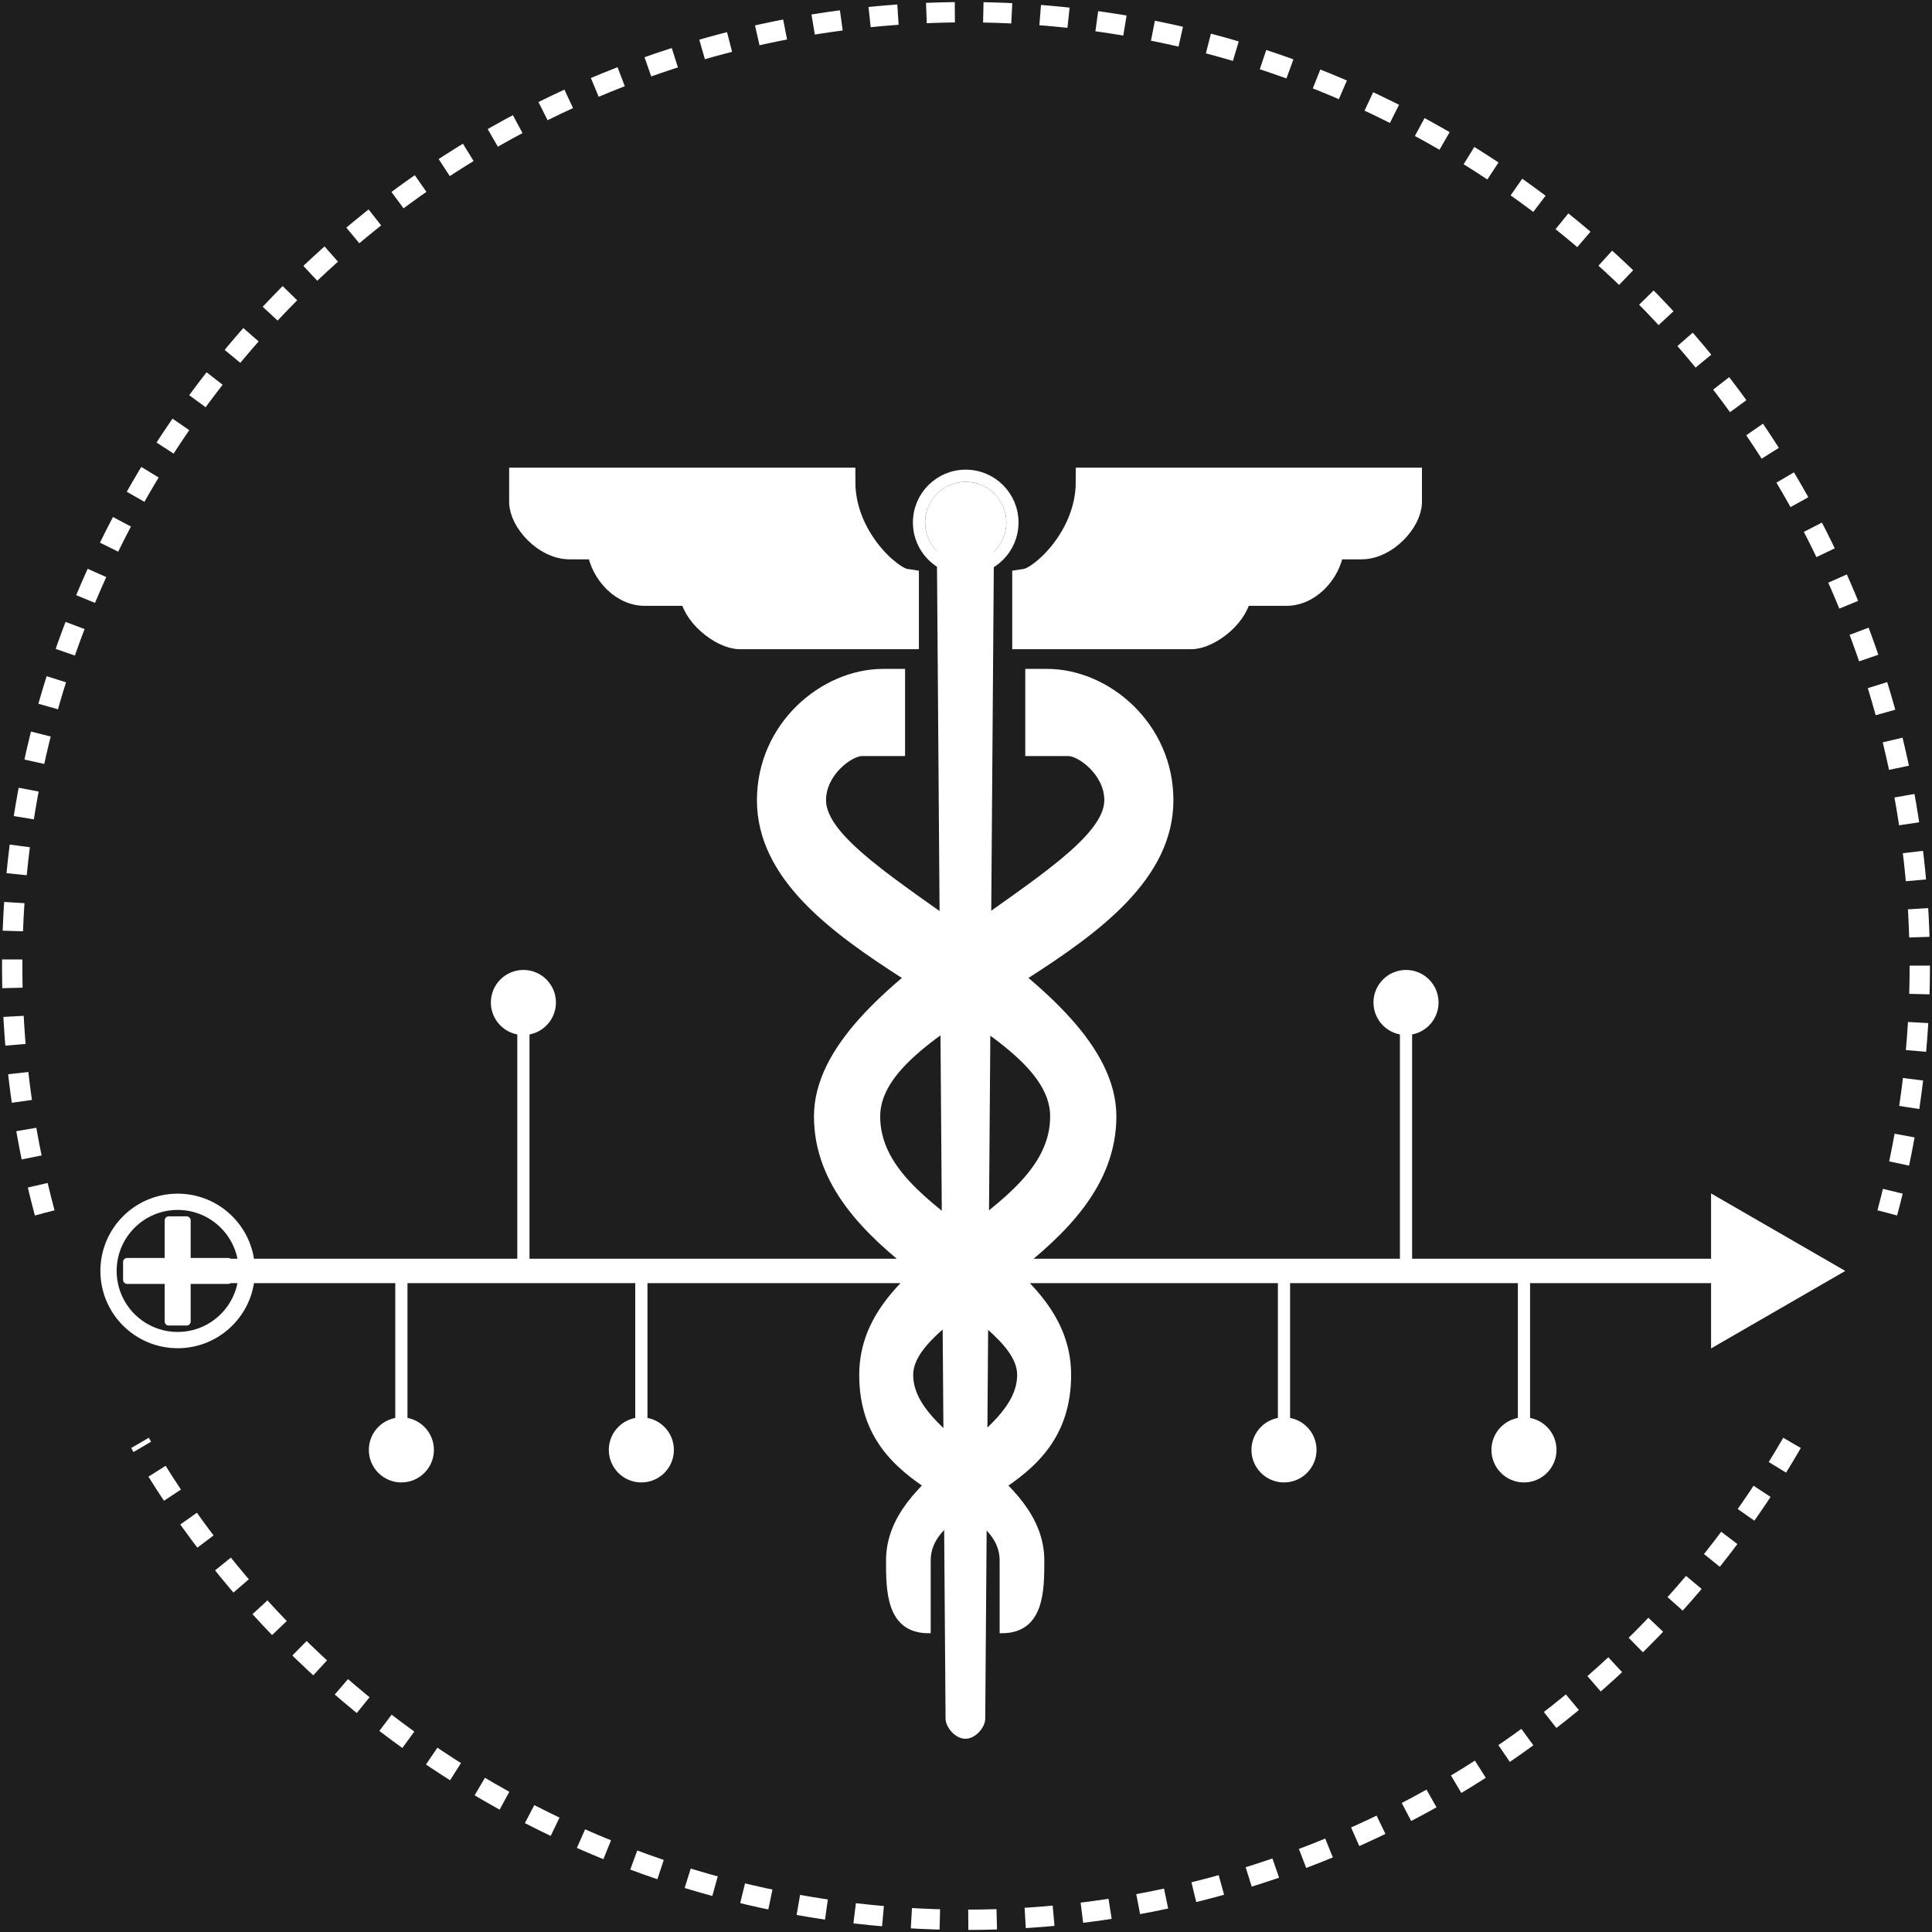
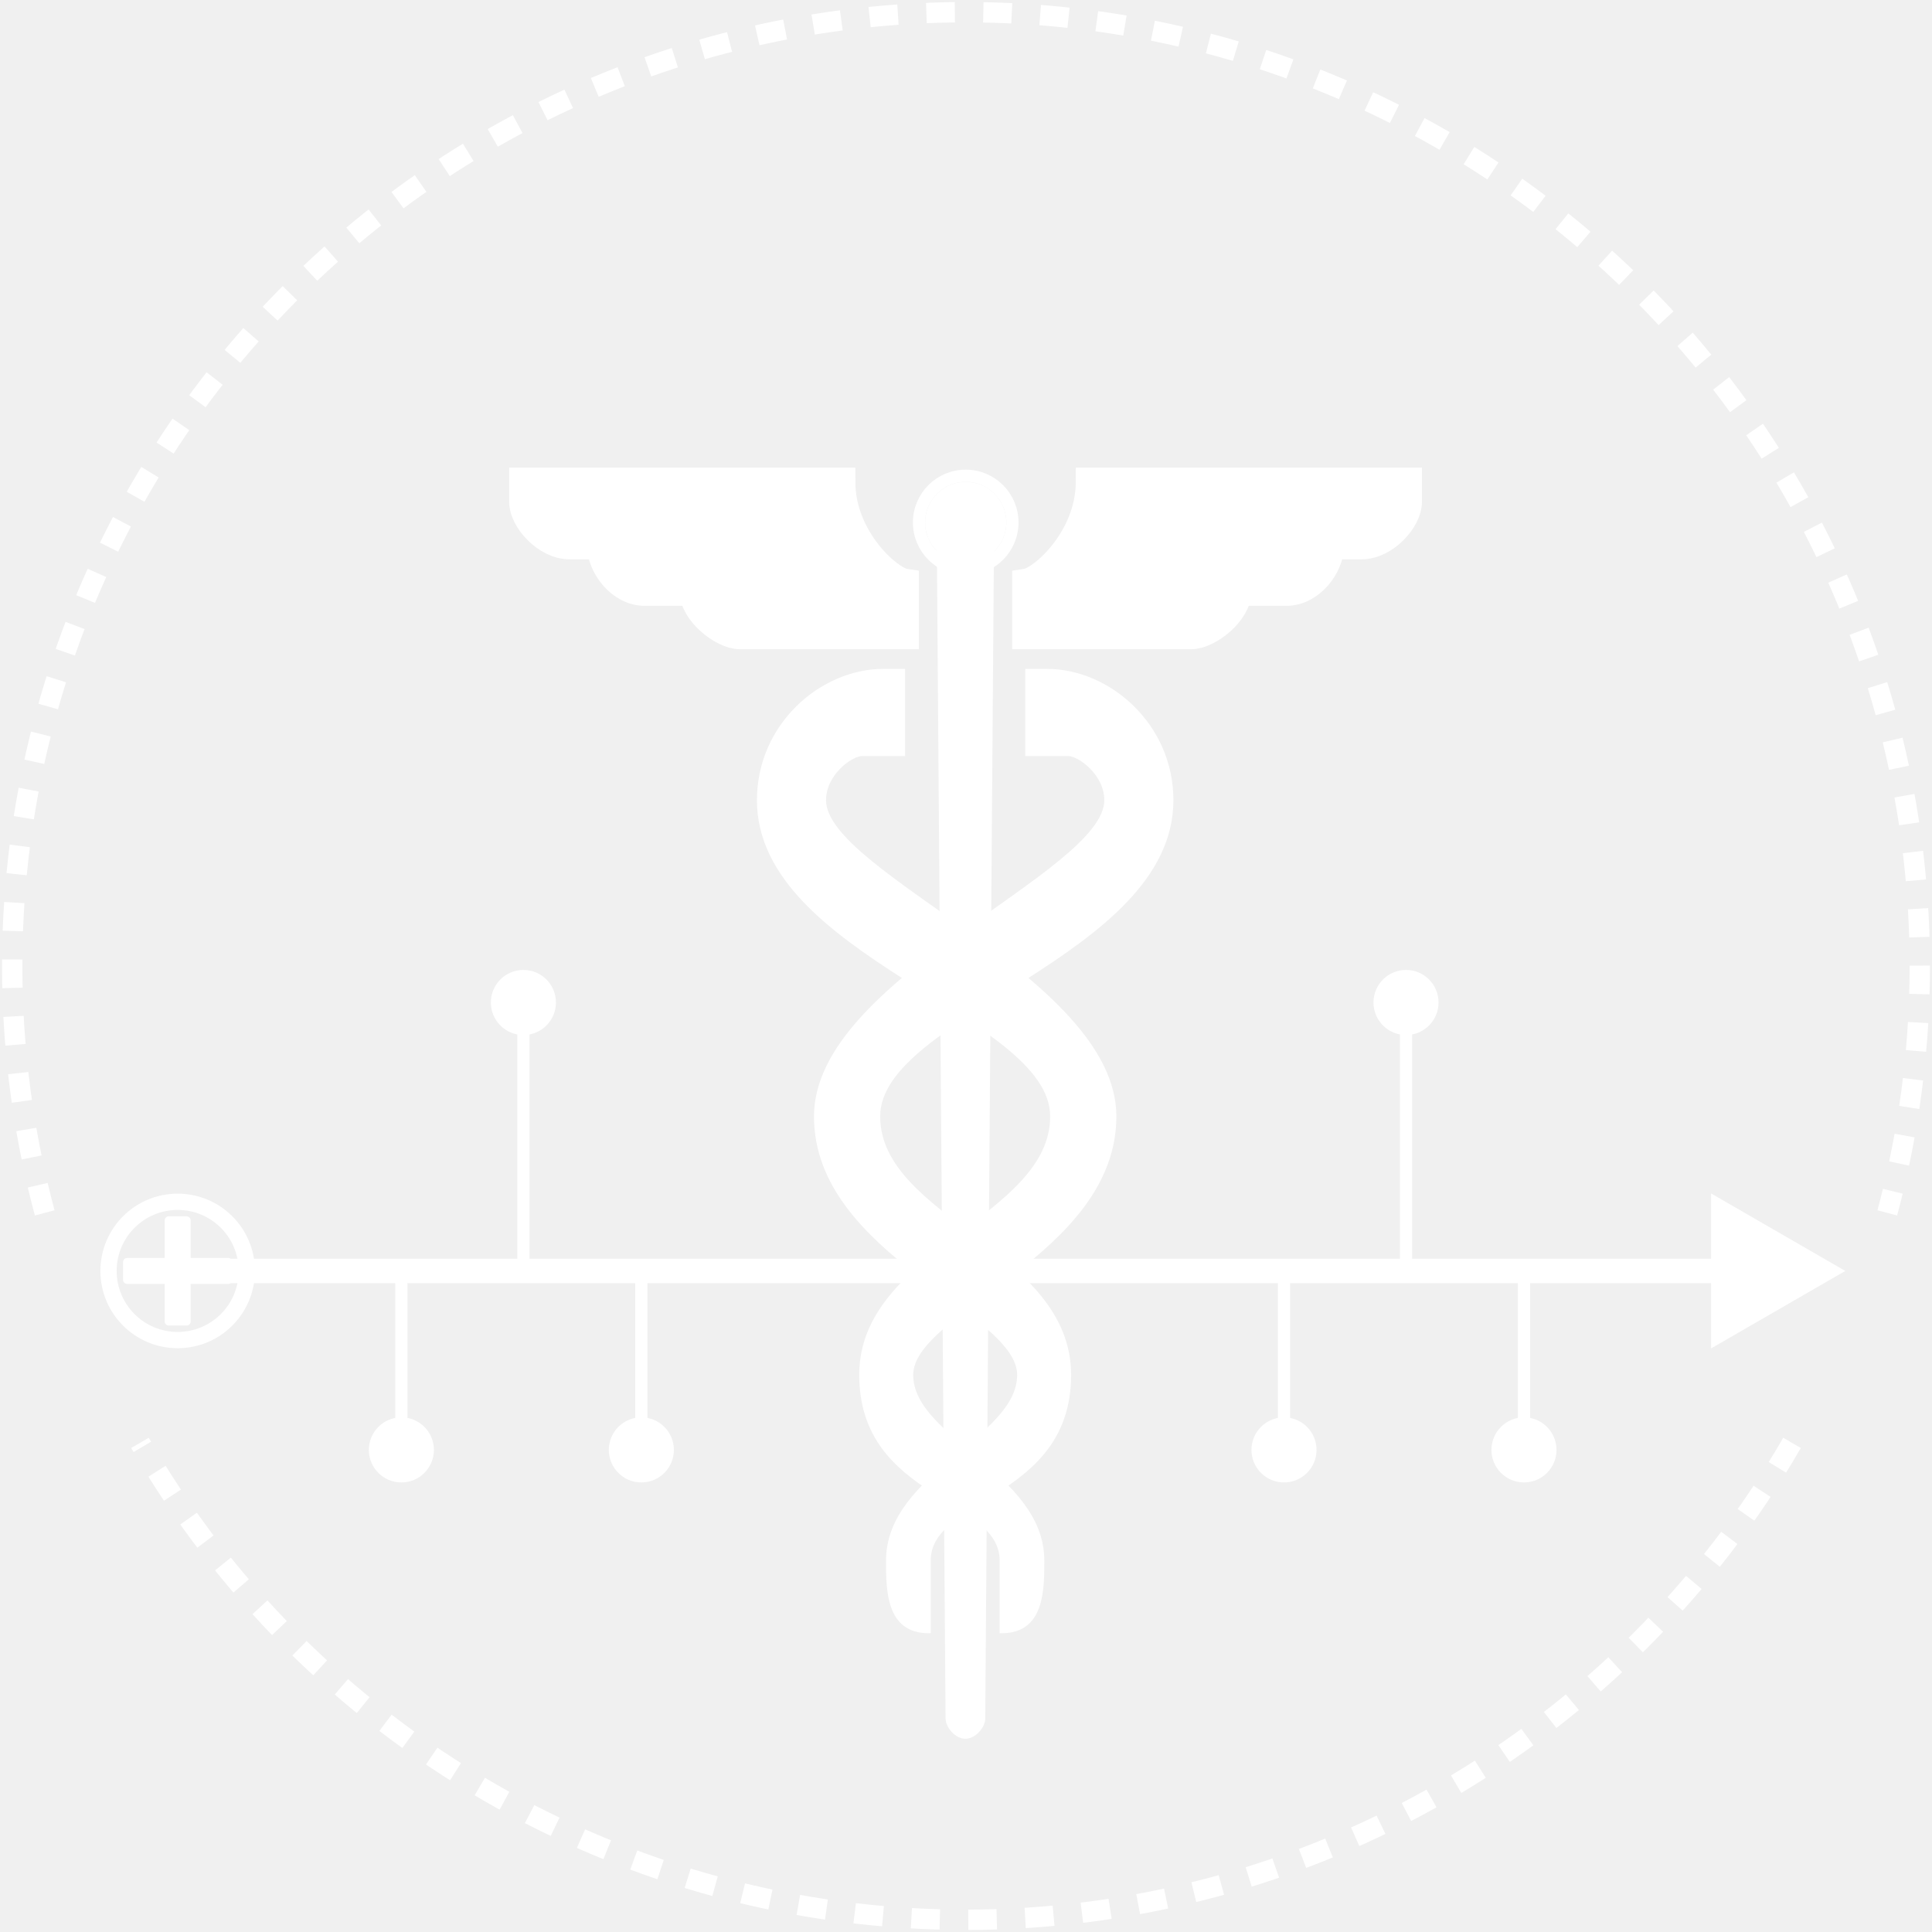
<svg xmlns="http://www.w3.org/2000/svg" width="475" height="475" viewBox="0 0 475 475" fill="none">
-   <rect width="475" height="475" fill="#1E1E1E" />
-   <g clip-path="url(#clip0_0_1)">
+   <g clip-path="url(#clip0_140_3)">
    <path d="M43.682 312.471H431.682" stroke="white" stroke-width="6" />
    <circle cx="237.43" cy="128.454" r="11.483" stroke="white" stroke-width="3" />
-     <mask id="path-3-inside-1_0_1" fill="white">
-       <path d="M230.342 135.389H244.365C244.365 135.389 244.365 135.389 242.231 422.537C242.231 424.671 239.868 427.49 237.353 427.49C234.839 427.49 232.492 424.671 232.476 422.537C230.342 135.389 230.342 135.389 230.342 135.389Z" />
-     </mask>
-     <path d="M230.342 135.389H244.365C244.365 135.389 244.365 135.389 242.231 422.537C242.231 424.671 239.868 427.49 237.353 427.49C234.839 427.49 232.492 424.671 232.476 422.537C230.342 135.389 230.342 135.389 230.342 135.389Z" fill="white" stroke="white" stroke-width="6" mask="url(#path-3-inside-1_0_1)" />
+     <path d="M242.853 136.889C242.848 137.549 242.842 138.499 242.832 139.864L242.598 171.271L240.731 422.525V422.537C240.731 423.109 240.375 423.999 239.637 424.791C238.909 425.573 238.059 425.99 237.353 425.99C236.649 425.99 235.804 425.575 235.077 424.793C234.388 424.052 234.027 423.218 233.981 422.639L233.976 422.525C233.972 421.965 233.968 421.405 233.964 420.847C233.959 420.288 233.955 419.73 233.951 419.174C233.947 418.617 233.943 418.062 233.939 417.508C233.935 416.954 233.931 416.401 233.926 415.849C233.922 415.297 233.919 414.745 233.915 414.195C233.911 413.645 233.906 413.096 233.902 412.549C233.894 411.456 233.886 410.36 233.878 409.275C233.874 408.732 233.87 408.189 233.866 407.647C233.862 407.106 233.857 406.566 233.853 406.027C233.849 405.488 233.845 404.95 233.841 404.413C233.837 403.876 233.834 403.34 233.83 402.806C233.826 402.271 233.822 401.737 233.818 401.204C233.814 400.671 233.81 400.139 233.806 399.608C233.802 399.078 233.798 398.549 233.794 398.02C233.79 397.492 233.786 396.965 233.782 396.438C233.778 395.912 233.774 395.386 233.77 394.862C233.766 394.338 233.763 393.815 233.759 393.293C233.756 392.771 233.752 392.249 233.748 391.729C233.744 391.21 233.74 390.691 233.736 390.173C233.732 389.655 233.728 389.138 233.724 388.622C233.72 388.106 233.716 387.592 233.713 387.078C233.709 386.564 233.706 386.051 233.702 385.54C233.698 385.029 233.694 384.518 233.69 384.009C233.686 383.499 233.682 382.991 233.678 382.483C233.675 381.976 233.671 381.47 233.668 380.965C233.664 380.459 233.66 379.954 233.656 379.451C233.652 378.948 233.649 378.446 233.645 377.945C233.641 377.444 233.637 376.943 233.633 376.444C233.63 375.945 233.626 375.447 233.623 374.95C233.619 374.453 233.616 373.957 233.612 373.462C233.608 372.967 233.604 372.473 233.6 371.98C233.597 371.488 233.593 370.996 233.59 370.505C233.586 370.014 233.582 369.524 233.579 369.035C233.571 368.035 233.565 367.106 233.557 366.114C233.554 365.63 233.55 365.146 233.547 364.663C233.543 364.18 233.539 363.698 233.536 363.218C233.532 362.737 233.529 362.258 233.525 361.779C233.521 361.301 233.518 360.823 233.514 360.347C233.511 359.87 233.507 359.394 233.504 358.92C233.5 358.445 233.496 357.971 233.493 357.499C233.489 357.026 233.486 356.554 233.482 356.084C233.479 355.613 233.476 355.143 233.472 354.675C233.469 354.206 233.465 353.739 233.462 353.272C233.458 352.806 233.454 352.34 233.451 351.876C233.447 351.411 233.445 350.947 233.441 350.484C233.438 350.022 233.434 349.56 233.43 349.1C233.427 348.639 233.424 348.179 233.421 347.721C233.417 347.262 233.413 346.805 233.41 346.349C233.406 345.892 233.403 345.436 233.4 344.981C233.397 344.527 233.394 344.073 233.39 343.62C233.387 343.167 233.383 342.715 233.38 342.265C233.376 341.814 233.373 341.365 233.37 340.916C233.366 340.467 233.363 340.019 233.36 339.572C233.357 339.126 233.354 338.68 233.35 338.235C233.347 337.79 233.343 337.346 233.34 336.903C233.336 336.46 233.333 336.018 233.33 335.577C233.326 335.136 233.323 334.697 233.32 334.258C233.317 333.819 233.313 333.38 233.31 332.943C233.307 332.506 233.304 332.07 233.3 331.635C233.297 331.2 233.294 330.765 233.291 330.332C233.287 329.899 233.285 329.466 233.282 329.035C233.279 328.604 233.275 328.173 233.272 327.744C233.269 327.315 233.266 326.886 233.262 326.459C233.259 326.032 233.256 325.605 233.253 325.18C233.249 324.754 233.247 324.329 233.244 323.905C233.241 323.482 233.237 323.059 233.234 322.638C233.231 322.216 233.227 321.795 233.224 321.375C233.221 320.955 233.219 320.536 233.215 320.118C233.212 319.7 233.209 319.283 233.206 318.867C233.203 318.451 233.2 318.036 233.197 317.622C233.194 317.208 233.19 316.794 233.187 316.382C233.184 315.97 233.181 315.559 233.178 315.148C233.175 314.738 233.173 314.328 233.17 313.92C233.167 313.511 233.163 313.103 233.16 312.696C233.155 311.996 233.147 310.96 233.142 310.268C233.139 309.865 233.136 309.463 233.133 309.061C233.13 308.66 233.127 308.26 233.124 307.861C233.121 307.462 233.118 307.063 233.115 306.666C233.112 306.269 233.109 305.872 233.106 305.477C233.103 305.081 233.1 304.687 233.097 304.293C233.094 303.899 233.091 303.506 233.089 303.114C233.086 302.722 233.083 302.331 233.08 301.941C233.077 301.551 233.075 301.162 233.072 300.773C233.069 300.385 233.066 299.998 233.063 299.611C233.06 299.225 233.057 298.84 233.054 298.455C233.051 298.07 233.048 297.686 233.046 297.304C233.043 296.921 233.04 296.539 233.037 296.158C233.034 295.777 233.032 295.397 233.029 295.018C233.026 294.638 233.023 294.26 233.02 293.883C233.017 293.506 233.014 293.129 233.011 292.754C233.009 292.378 233.006 292.003 233.004 291.629C233.001 291.255 232.998 290.883 232.995 290.511C232.992 290.139 232.99 289.768 232.987 289.397C232.984 289.027 232.982 288.657 232.979 288.289C232.976 287.921 232.973 287.553 232.97 287.186C232.968 286.82 232.965 286.454 232.963 286.089C232.96 285.724 232.956 285.36 232.954 284.997C232.951 284.634 232.949 284.271 232.946 283.91C232.943 283.549 232.941 283.188 232.938 282.828C232.935 282.469 232.933 282.11 232.93 281.752C232.928 281.394 232.925 281.037 232.923 280.682C232.92 280.325 232.917 279.97 232.915 279.615C232.912 279.261 232.909 278.907 232.906 278.555C232.903 278.202 232.901 277.851 232.898 277.5C232.895 277.149 232.893 276.798 232.89 276.449C232.888 276.1 232.885 275.752 232.882 275.404C232.88 275.057 232.878 274.71 232.876 274.364C232.873 274.019 232.87 273.674 232.868 273.33C232.865 272.986 232.863 272.643 232.86 272.301C232.857 271.958 232.855 271.617 232.852 271.276C232.85 270.936 232.847 270.596 232.844 270.257C232.842 269.918 232.84 269.58 232.838 269.243C232.835 268.906 232.832 268.569 232.83 268.233C232.827 267.898 232.824 267.563 232.822 267.229C232.819 266.896 232.818 266.562 232.815 266.23C232.813 265.899 232.81 265.567 232.807 265.237C232.805 264.907 232.803 264.577 232.8 264.248C232.798 263.919 232.795 263.592 232.793 263.265C232.79 262.938 232.788 262.611 232.786 262.286C232.783 261.961 232.78 261.636 232.778 261.312C232.776 260.989 232.774 260.666 232.771 260.344C232.769 260.022 232.767 259.7 232.764 259.38C232.762 259.059 232.759 258.74 232.757 258.421C232.754 258.102 232.752 257.784 232.75 257.467C232.747 257.15 232.745 256.834 232.743 256.518C232.74 256.203 232.738 255.888 232.736 255.574C232.734 255.26 232.73 254.947 232.728 254.635C232.726 254.323 232.724 254.011 232.721 253.701C232.719 253.391 232.717 253.08 232.715 252.771C232.712 252.463 232.71 252.155 232.708 251.848L232.701 250.928C232.699 250.622 232.696 250.317 232.694 250.014C232.692 249.71 232.689 249.406 232.687 249.103C232.685 248.801 232.683 248.499 232.68 248.198C232.678 247.898 232.677 247.598 232.674 247.299C232.672 247 232.67 246.701 232.668 246.403C232.665 246.106 232.663 245.809 232.661 245.513C232.659 245.217 232.656 244.921 232.654 244.627C232.652 244.333 232.65 244.039 232.648 243.746C232.646 243.453 232.643 243.16 232.641 242.869C232.639 242.578 232.637 242.288 232.634 241.998C232.632 241.708 232.631 241.419 232.629 241.131C232.626 240.843 232.624 240.555 232.622 240.268C232.62 239.982 232.618 239.696 232.616 239.411C232.614 239.126 232.611 238.842 232.609 238.559C232.607 238.275 232.605 237.993 232.603 237.711C232.601 237.429 232.598 237.147 232.596 236.867C232.594 236.587 232.593 236.307 232.59 236.028C232.588 235.75 232.586 235.471 232.584 235.194C232.582 234.917 232.58 234.641 232.578 234.365C232.576 234.089 232.574 233.814 232.572 233.54C232.57 233.266 232.568 232.992 232.566 232.72C232.564 232.447 232.561 232.175 232.559 231.904C232.557 231.633 232.555 231.362 232.553 231.093C232.551 230.823 232.55 230.554 232.548 230.286C232.546 230.018 232.544 229.751 232.542 229.484C232.54 229.218 232.538 228.952 232.536 228.686C232.534 228.421 232.532 228.157 232.53 227.893C232.528 227.63 232.526 227.367 232.524 227.105C232.522 226.843 232.52 226.582 232.518 226.321C232.516 226.061 232.514 225.801 232.512 225.542C232.51 225.283 232.508 225.024 232.507 224.767C232.505 224.509 232.503 224.252 232.501 223.996C232.499 223.74 232.497 223.484 232.495 223.229C232.493 222.975 232.492 222.721 232.49 222.468C232.488 222.215 232.486 221.962 232.484 221.711C232.482 221.459 232.48 221.208 232.478 220.958C232.476 220.708 232.474 220.459 232.472 220.21C232.47 219.961 232.469 219.713 232.467 219.466C232.466 219.218 232.463 218.971 232.462 218.726C232.46 218.48 232.459 218.235 232.457 217.99C232.455 217.746 232.453 217.502 232.451 217.259C232.449 217.016 232.447 216.774 232.445 216.532C232.443 216.291 232.442 216.05 232.44 215.81C232.438 215.57 232.437 215.33 232.435 215.092C232.433 214.853 232.431 214.615 232.429 214.378C232.428 214.141 232.426 213.904 232.424 213.668C232.423 213.432 232.42 213.197 232.419 212.963C232.417 212.728 232.415 212.495 232.414 212.262C232.412 212.029 232.411 211.797 232.409 211.565C232.407 211.334 232.405 211.102 232.403 210.872C232.401 210.642 232.4 210.412 232.398 210.184C232.396 209.955 232.395 209.727 232.393 209.5C232.392 209.273 232.39 209.046 232.388 208.82C232.387 208.594 232.385 208.368 232.383 208.143C232.382 207.919 232.38 207.696 232.379 207.473C232.377 207.249 232.374 207.026 232.373 206.805C232.369 206.321 232.366 205.96 232.363 205.482C232.361 205.263 232.36 205.045 232.358 204.827C232.356 204.609 232.355 204.392 232.353 204.176C232.352 203.96 232.351 203.744 232.349 203.529C232.348 203.314 232.346 203.099 232.344 202.886C232.343 202.672 232.341 202.459 232.34 202.247C232.338 202.035 232.336 201.823 232.335 201.612C232.333 201.401 232.331 201.191 232.33 200.981C232.328 200.772 232.326 200.563 232.325 200.354C232.323 200.146 232.322 199.938 232.321 199.731C232.319 199.525 232.318 199.319 232.316 199.113C232.315 198.908 232.313 198.702 232.311 198.498C232.31 198.294 232.309 198.09 232.307 197.888C232.306 197.685 232.304 197.482 232.302 197.28C232.301 197.079 232.299 196.878 232.298 196.678C232.296 196.477 232.295 196.277 232.294 196.078C232.292 195.879 232.29 195.681 232.289 195.483C232.287 195.286 232.286 195.089 232.285 194.893C232.283 194.696 232.281 194.5 232.28 194.305C232.278 194.11 232.277 193.915 232.276 193.722C232.275 193.528 232.274 193.334 232.272 193.142C232.271 192.949 232.269 192.757 232.267 192.566C232.266 192.375 232.265 192.184 232.263 191.994C232.262 191.804 232.26 191.614 232.258 191.426C232.257 191.237 232.256 191.049 232.255 190.862C232.253 190.675 232.252 190.488 232.251 190.302C232.249 190.116 232.248 189.93 232.247 189.745C232.245 189.56 232.243 189.376 232.242 189.192C232.24 189.009 232.239 188.825 232.238 188.643C232.237 188.46 232.235 188.279 232.234 188.098C232.233 187.916 232.231 187.736 232.23 187.556C232.229 187.376 232.228 187.196 232.226 187.018C232.225 186.839 232.224 186.661 232.222 186.483C232.221 186.306 232.22 186.129 232.218 185.953C232.217 185.777 232.216 185.602 232.215 185.427C232.213 185.252 232.212 185.077 232.211 184.903C232.209 184.729 232.208 184.556 232.207 184.384C232.205 184.211 232.204 184.039 232.203 183.868C232.202 183.697 232.2 183.526 232.199 183.355C232.198 183.185 232.196 183.015 232.195 182.847C232.194 182.678 232.192 182.509 232.191 182.342C232.19 182.174 232.189 182.007 232.188 181.841C232.187 181.674 232.185 181.508 232.184 181.343C232.183 181.177 232.182 181.013 232.18 180.849C232.179 180.685 232.178 180.521 232.176 180.358C232.175 180.195 232.175 180.033 232.173 179.871C232.172 179.709 232.171 179.547 232.17 179.387C232.168 179.226 232.167 179.066 232.166 178.907C232.164 178.748 232.164 178.589 232.163 178.431C232.162 178.272 232.16 178.114 232.159 177.957C232.158 177.8 232.156 177.643 232.155 177.487C232.154 177.331 232.153 177.176 232.152 177.021C232.151 176.867 232.149 176.712 232.148 176.559C232.147 176.405 232.146 176.252 232.145 176.1C232.144 175.947 232.142 175.795 232.141 175.643C232.14 175.492 232.139 175.341 232.138 175.191C232.137 175.041 232.136 174.891 232.134 174.742C232.125 173.504 232.118 172.438 232.109 171.271C232.108 171.131 232.107 170.991 232.106 170.852C232.105 170.713 232.104 170.574 232.103 170.436C232.102 170.298 232.101 170.16 232.1 170.023C232.099 169.887 232.097 169.75 232.096 169.614C232.094 169.268 232.093 169.147 232.09 168.806C232.089 168.672 232.089 168.539 232.088 168.406C232.087 168.274 232.086 168.141 232.085 168.01C232.084 167.878 232.083 167.747 232.082 167.617C232.081 167.487 232.08 167.356 232.079 167.227C232.078 167.097 232.077 166.968 232.076 166.84C232.075 166.711 232.074 166.583 232.073 166.456C232.072 166.329 232.072 166.202 232.071 166.076C232.07 165.95 232.069 165.823 232.068 165.698C232.067 165.573 232.066 165.448 232.065 165.324C232.064 165.2 232.063 165.076 232.062 164.953C232.061 164.83 232.06 164.707 232.059 164.585C232.058 164.463 232.057 164.341 232.056 164.22C232.055 164.098 232.055 163.978 232.054 163.857C232.053 163.737 232.052 163.618 232.051 163.499C232.051 163.38 232.049 163.261 232.048 163.143C232.048 163.025 232.047 162.907 232.047 162.79C232.046 162.673 232.044 162.556 232.044 162.439C232.043 162.323 232.042 162.208 232.041 162.093C232.04 161.978 232.04 161.863 232.039 161.749C232.038 161.635 232.037 161.521 232.036 161.408C232.035 161.295 232.034 161.181 232.033 161.069C232.032 160.957 232.032 160.845 232.031 160.734C232.03 160.623 232.029 160.512 232.028 160.402C232.027 160.292 232.027 160.182 232.026 160.073C232.025 159.964 232.024 159.855 232.023 159.747C232.022 159.639 232.022 159.531 232.021 159.424C232.008 157.607 231.997 156.21 231.985 154.63C231.984 154.537 231.984 154.445 231.983 154.353C231.982 154.262 231.982 154.171 231.981 154.08C231.98 153.989 231.98 153.898 231.979 153.809C231.978 153.719 231.978 153.629 231.977 153.54C231.977 153.451 231.976 153.362 231.975 153.274C231.975 153.186 231.974 153.099 231.973 153.012C231.973 152.924 231.972 152.837 231.971 152.751C231.971 152.665 231.97 152.579 231.969 152.493C231.969 152.408 231.968 152.322 231.967 152.237C231.967 152.153 231.966 152.068 231.965 151.984C231.965 151.901 231.964 151.817 231.964 151.734C231.963 151.651 231.963 151.568 231.963 151.486C231.962 151.404 231.961 151.322 231.961 151.241C231.96 151.16 231.959 151.079 231.959 150.998C231.958 150.918 231.957 150.837 231.957 150.758C231.956 150.678 231.955 150.599 231.955 150.52C231.954 150.442 231.953 150.363 231.953 150.285C231.952 150.207 231.952 150.129 231.952 150.052C231.951 149.974 231.95 149.898 231.95 149.821C231.949 149.745 231.948 149.669 231.948 149.594C231.947 149.518 231.947 149.442 231.946 149.367C231.945 149.293 231.946 149.218 231.945 149.144C231.944 149.071 231.944 148.997 231.943 148.924C231.942 148.851 231.942 148.777 231.941 148.705C231.941 148.633 231.941 148.561 231.94 148.489C231.94 148.418 231.939 148.346 231.938 148.275C231.938 148.204 231.937 148.134 231.936 148.063C231.936 147.993 231.936 147.924 231.935 147.854C231.935 147.785 231.934 147.716 231.933 147.647C231.933 147.579 231.933 147.511 231.932 147.443C231.932 147.376 231.931 147.308 231.93 147.241C231.93 147.174 231.93 147.107 231.929 147.041C231.929 146.975 231.928 146.909 231.927 146.844C231.927 146.778 231.927 146.713 231.926 146.648C231.926 146.584 231.925 146.519 231.924 146.455C231.924 146.391 231.924 146.327 231.923 146.264C231.923 146.2 231.922 146.138 231.922 146.075C231.921 146.013 231.921 145.95 231.921 145.889C231.92 145.827 231.92 145.765 231.92 145.704C231.919 145.643 231.918 145.582 231.918 145.521C231.917 145.461 231.917 145.401 231.917 145.342C231.916 145.282 231.915 145.223 231.915 145.164C231.914 145.105 231.914 145.046 231.914 144.988C231.913 144.93 231.913 144.872 231.913 144.814C231.912 144.757 231.911 144.699 231.911 144.643C231.91 144.586 231.91 144.53 231.91 144.474C231.909 144.417 231.909 144.361 231.909 144.306C231.908 144.25 231.908 144.195 231.908 144.141C231.907 144.086 231.906 144.031 231.906 143.977C231.906 143.924 231.905 143.87 231.905 143.816C231.905 143.763 231.904 143.71 231.904 143.657C231.904 143.605 231.903 143.552 231.903 143.5C231.903 143.448 231.902 143.396 231.902 143.345C231.902 143.293 231.9 143.242 231.9 143.191C231.9 143.141 231.899 143.09 231.899 143.04C231.899 142.99 231.898 142.94 231.898 142.891C231.898 142.841 231.897 142.792 231.897 142.743C231.897 142.694 231.897 142.646 231.896 142.598C231.896 142.55 231.896 142.502 231.895 142.455C231.895 142.408 231.895 142.36 231.894 142.313C231.894 142.267 231.894 142.22 231.893 142.174C231.893 142.128 231.893 142.082 231.892 142.036C231.892 141.99 231.892 141.944 231.891 141.899C231.891 141.855 231.891 141.81 231.89 141.766C231.89 141.721 231.89 141.677 231.889 141.634C231.889 141.59 231.889 141.546 231.888 141.503C231.888 141.46 231.888 141.417 231.887 141.375C231.887 141.332 231.887 141.29 231.886 141.248C231.886 141.206 231.886 141.164 231.885 141.123C231.885 141.082 231.885 141.041 231.884 141C231.884 140.965 231.883 140.791 231.882 140.759C231.882 140.719 231.882 140.68 231.882 140.642C231.881 140.603 231.881 140.564 231.881 140.525C231.88 140.487 231.88 140.449 231.88 140.411C231.879 140.373 231.879 140.335 231.879 140.298C231.878 140.261 231.879 140.224 231.879 140.187C231.878 140.151 231.878 140.114 231.878 140.078C231.877 140.042 231.877 140.005 231.877 139.97C231.876 139.934 231.876 139.899 231.876 139.864C231.875 139.829 231.875 139.794 231.875 139.76C231.874 139.725 231.875 139.691 231.875 139.657C231.874 139.623 231.874 139.589 231.874 139.556L231.872 139.358C231.871 139.326 231.872 139.294 231.872 139.263C231.871 139.231 231.871 139.199 231.871 139.168C231.871 139.137 231.87 139.105 231.87 139.074C231.87 139.043 231.869 139.013 231.869 138.982C231.869 138.952 231.869 138.922 231.869 138.893C231.869 138.863 231.868 138.833 231.868 138.804C231.868 138.774 231.867 138.745 231.867 138.717C231.867 138.688 231.867 138.659 231.867 138.631C231.867 138.603 231.866 138.574 231.866 138.547C231.866 138.519 231.865 138.492 231.865 138.465C231.865 138.437 231.865 138.41 231.865 138.383C231.865 138.356 231.864 138.33 231.864 138.304C231.864 138.277 231.864 138.25 231.864 138.225L231.862 138.072C231.862 138.047 231.862 138.022 231.862 137.998C231.862 137.974 231.861 137.95 231.861 137.926C231.861 137.902 231.861 137.878 231.861 137.854C231.861 137.831 231.86 137.807 231.86 137.784C231.86 137.761 231.86 137.737 231.86 137.715C231.86 137.692 231.859 137.67 231.859 137.647C231.859 137.625 231.859 137.604 231.859 137.582C231.859 137.56 231.858 137.538 231.858 137.517C231.858 137.495 231.858 137.474 231.858 137.453C231.858 137.432 231.857 137.412 231.857 137.392C231.857 137.371 231.857 137.35 231.857 137.33C231.857 137.31 231.856 137.29 231.856 137.27C231.856 137.251 231.856 137.231 231.856 137.212C231.856 137.193 231.855 137.173 231.855 137.154V137.044C231.855 136.966 231.855 137.013 231.854 136.937C231.854 136.921 231.853 136.905 231.853 136.889H242.853Z" fill="white" stroke="white" stroke-width="3" />
    <circle cx="237.43" cy="128.454" r="9.983" fill="white" />
    <path d="M222.02 185.38V164.957L217.143 164.957C202.13 164.957 186.6 178.217 186.6 196.735C186.6 234.839 258.692 249.242 258.692 274.466C258.692 299.691 211.748 307.693 211.748 338.023C211.748 368.354 246.27 367.668 246.27 383.671V401.046C256.253 401.046 256.253 390.987 256.253 383.671C256.253 362.409 224.017 353.874 224.017 338.023C224.017 322.172 273.971 308.226 273.971 274.466C273.971 240.707 202.587 215.025 202.587 196.735C202.587 190.181 209.217 185.38 211.961 185.38H222.02Z" fill="white" stroke="white" />
    <path d="M252.573 185.38V164.957L257.45 164.957C272.463 164.957 287.993 178.217 287.993 196.735C287.993 234.839 215.901 249.242 215.901 274.466C215.901 299.691 262.845 307.693 262.845 338.023C262.845 368.354 228.323 367.668 228.323 383.671V401.046C218.34 401.046 218.34 390.987 218.34 383.671C218.34 362.409 250.575 353.874 250.575 338.023C250.575 322.172 200.622 308.226 200.622 274.466C200.622 240.707 272.005 215.025 272.005 196.735C272.005 190.181 265.375 185.38 262.632 185.38H252.573Z" fill="white" stroke="white" />
    <path d="M128.682 118.471H206.795C206.795 132.417 218.454 142.704 222.417 143.314V156.117H181.951C177.607 156.117 170.596 150.401 170.596 145.448H158.479C152.611 145.448 147.81 139.199 147.81 134.017H140.037C134.245 134.017 128.682 127.692 128.682 123.424V118.471Z" fill="white" stroke="white" stroke-width="7" />
    <path d="M346.101 118.471H267.989C267.989 132.416 256.329 142.704 252.366 143.314V156.117H292.832C297.176 156.117 304.187 150.401 304.187 145.448H316.304C322.172 145.448 326.973 139.199 326.973 134.017H334.746C340.538 134.017 346.101 127.692 346.101 123.424V118.471Z" fill="white" stroke="white" stroke-width="7" />
    <path d="M10.99 298.193C1.681 263.449 0.489 227.03 7.506 191.751C14.523 156.473 29.562 123.282 51.459 94.746C73.355 66.209 101.523 43.092 133.783 27.183C166.043 11.274 201.531 3 237.5 3C273.469 3 308.957 11.274 341.217 27.183C373.477 43.092 401.645 66.209 423.541 94.746C445.438 123.282 460.477 156.473 467.494 191.751C474.511 227.03 473.319 263.449 464.01 298.193" stroke="white" stroke-width="5" stroke-linejoin="bevel" stroke-dasharray="7 7" />
    <path d="M440.583 354.75C420.001 390.399 390.399 420.001 354.75 440.583C319.101 461.165 278.663 472 237.5 472C196.337 472 155.899 461.165 120.25 440.583C84.602 420.001 54.999 390.399 34.417 354.75" stroke="white" stroke-width="5" stroke-linejoin="bevel" stroke-dasharray="7 7" />
    <path d="M128.682 254.471C133.101 254.471 136.682 250.889 136.682 246.471C136.682 242.052 133.101 238.471 128.682 238.471C124.264 238.471 120.682 242.052 120.682 246.471C120.682 250.889 124.264 254.471 128.682 254.471ZM128.682 312.471L130.182 312.471L130.182 246.471L128.682 246.471L127.182 246.471L127.182 312.471L128.682 312.471Z" fill="white" />
    <path d="M98.682 348.471C94.264 348.471 90.682 352.052 90.682 356.471C90.682 360.889 94.264 364.471 98.682 364.471C103.101 364.471 106.682 360.889 106.682 356.471C106.682 352.052 103.101 348.471 98.682 348.471ZM98.682 312.471L97.182 312.471L97.182 356.471L98.682 356.471L100.182 356.471L100.182 312.471L98.682 312.471Z" fill="white" />
    <path d="M157.682 348.471C153.264 348.471 149.682 352.052 149.682 356.471C149.682 360.889 153.264 364.471 157.682 364.471C162.101 364.471 165.682 360.889 165.682 356.471C165.682 352.052 162.101 348.471 157.682 348.471ZM157.682 312.471L156.182 312.471L156.182 356.471L157.682 356.471L159.182 356.471L159.182 312.471L157.682 312.471Z" fill="white" />
    <path d="M315.682 348.471C311.264 348.471 307.682 352.052 307.682 356.471C307.682 360.889 311.264 364.471 315.682 364.471C320.101 364.471 323.682 360.889 323.682 356.471C323.682 352.052 320.101 348.471 315.682 348.471ZM315.682 312.471L314.182 312.471L314.182 356.471L315.682 356.471L317.182 356.471L317.182 312.471L315.682 312.471Z" fill="white" />
    <path d="M374.682 348.471C370.264 348.471 366.682 352.052 366.682 356.471C366.682 360.889 370.264 364.471 374.682 364.471C379.101 364.471 382.682 360.889 382.682 356.471C382.682 352.052 379.101 348.471 374.682 348.471ZM374.682 312.471L373.182 312.471L373.182 356.471L374.682 356.471L376.182 356.471L376.182 312.471L374.682 312.471Z" fill="white" />
    <path d="M345.682 254.471C350.101 254.471 353.682 250.889 353.682 246.471C353.682 242.052 350.101 238.471 345.682 238.471C341.264 238.471 337.682 242.052 337.682 246.471C337.682 250.889 341.264 254.471 345.682 254.471ZM345.682 312.471L347.182 312.471L347.182 246.471L345.682 246.471L344.182 246.471L344.182 312.471L345.682 312.471Z" fill="white" />
    <circle cx="43.682" cy="312.471" r="17" stroke="white" stroke-width="4" />
-     <path d="M41.49 300.048H45.875V310.278H56.105V312.471V314.663H45.875V324.894H41.49V314.663H31.259V312.471V310.278H41.49V300.048Z" fill="white" stroke="white" stroke-width="2" stroke-linejoin="round" />
+     <path d="M41.49 300.047H45.875V310.278H56.105V312.471V314.663H45.875V324.894H41.49V314.663H31.259V312.471V310.278H41.49V300.047Z" fill="white" stroke="white" stroke-width="2" stroke-linejoin="round" />
    <path d="M453.682 312.471L420.682 331.523L420.682 293.418L453.682 312.471Z" fill="white" />
  </g>
  <defs>
-     <clipPath id="clip0_0_1">
+     <clipPath id="clip0_140_3">
      <rect width="475" height="475" fill="white" />
    </clipPath>
  </defs>
</svg>
